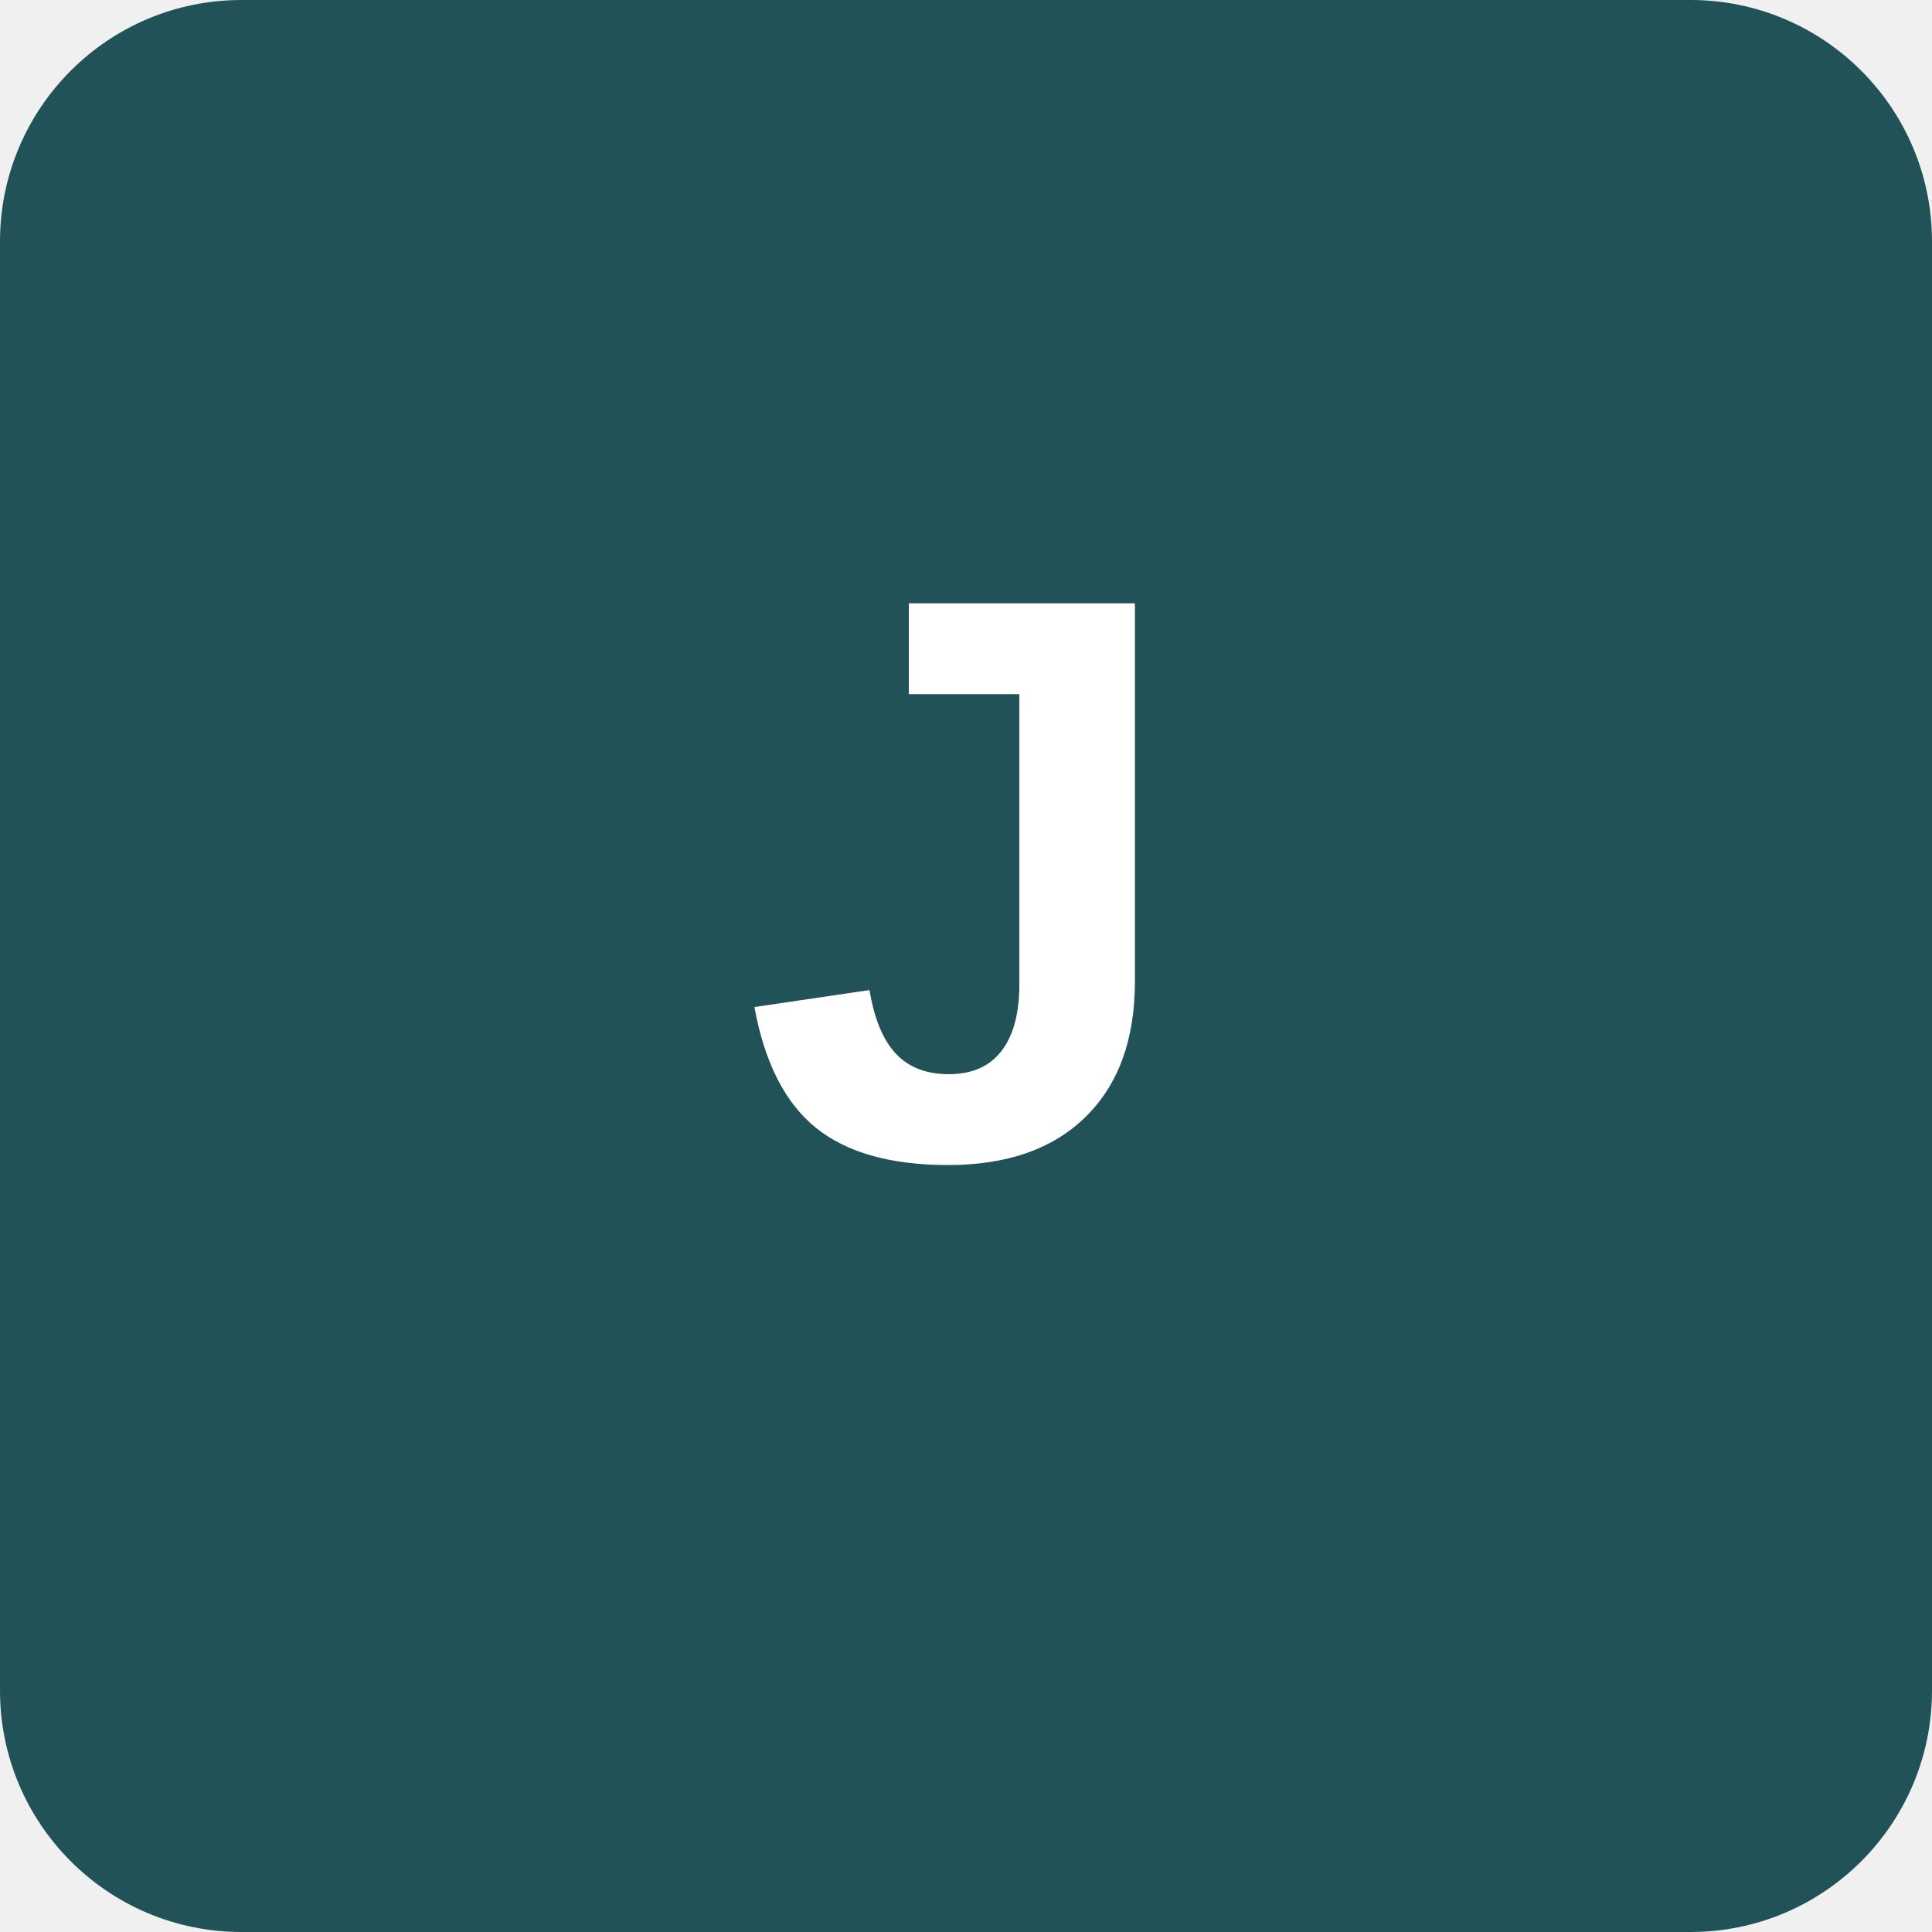
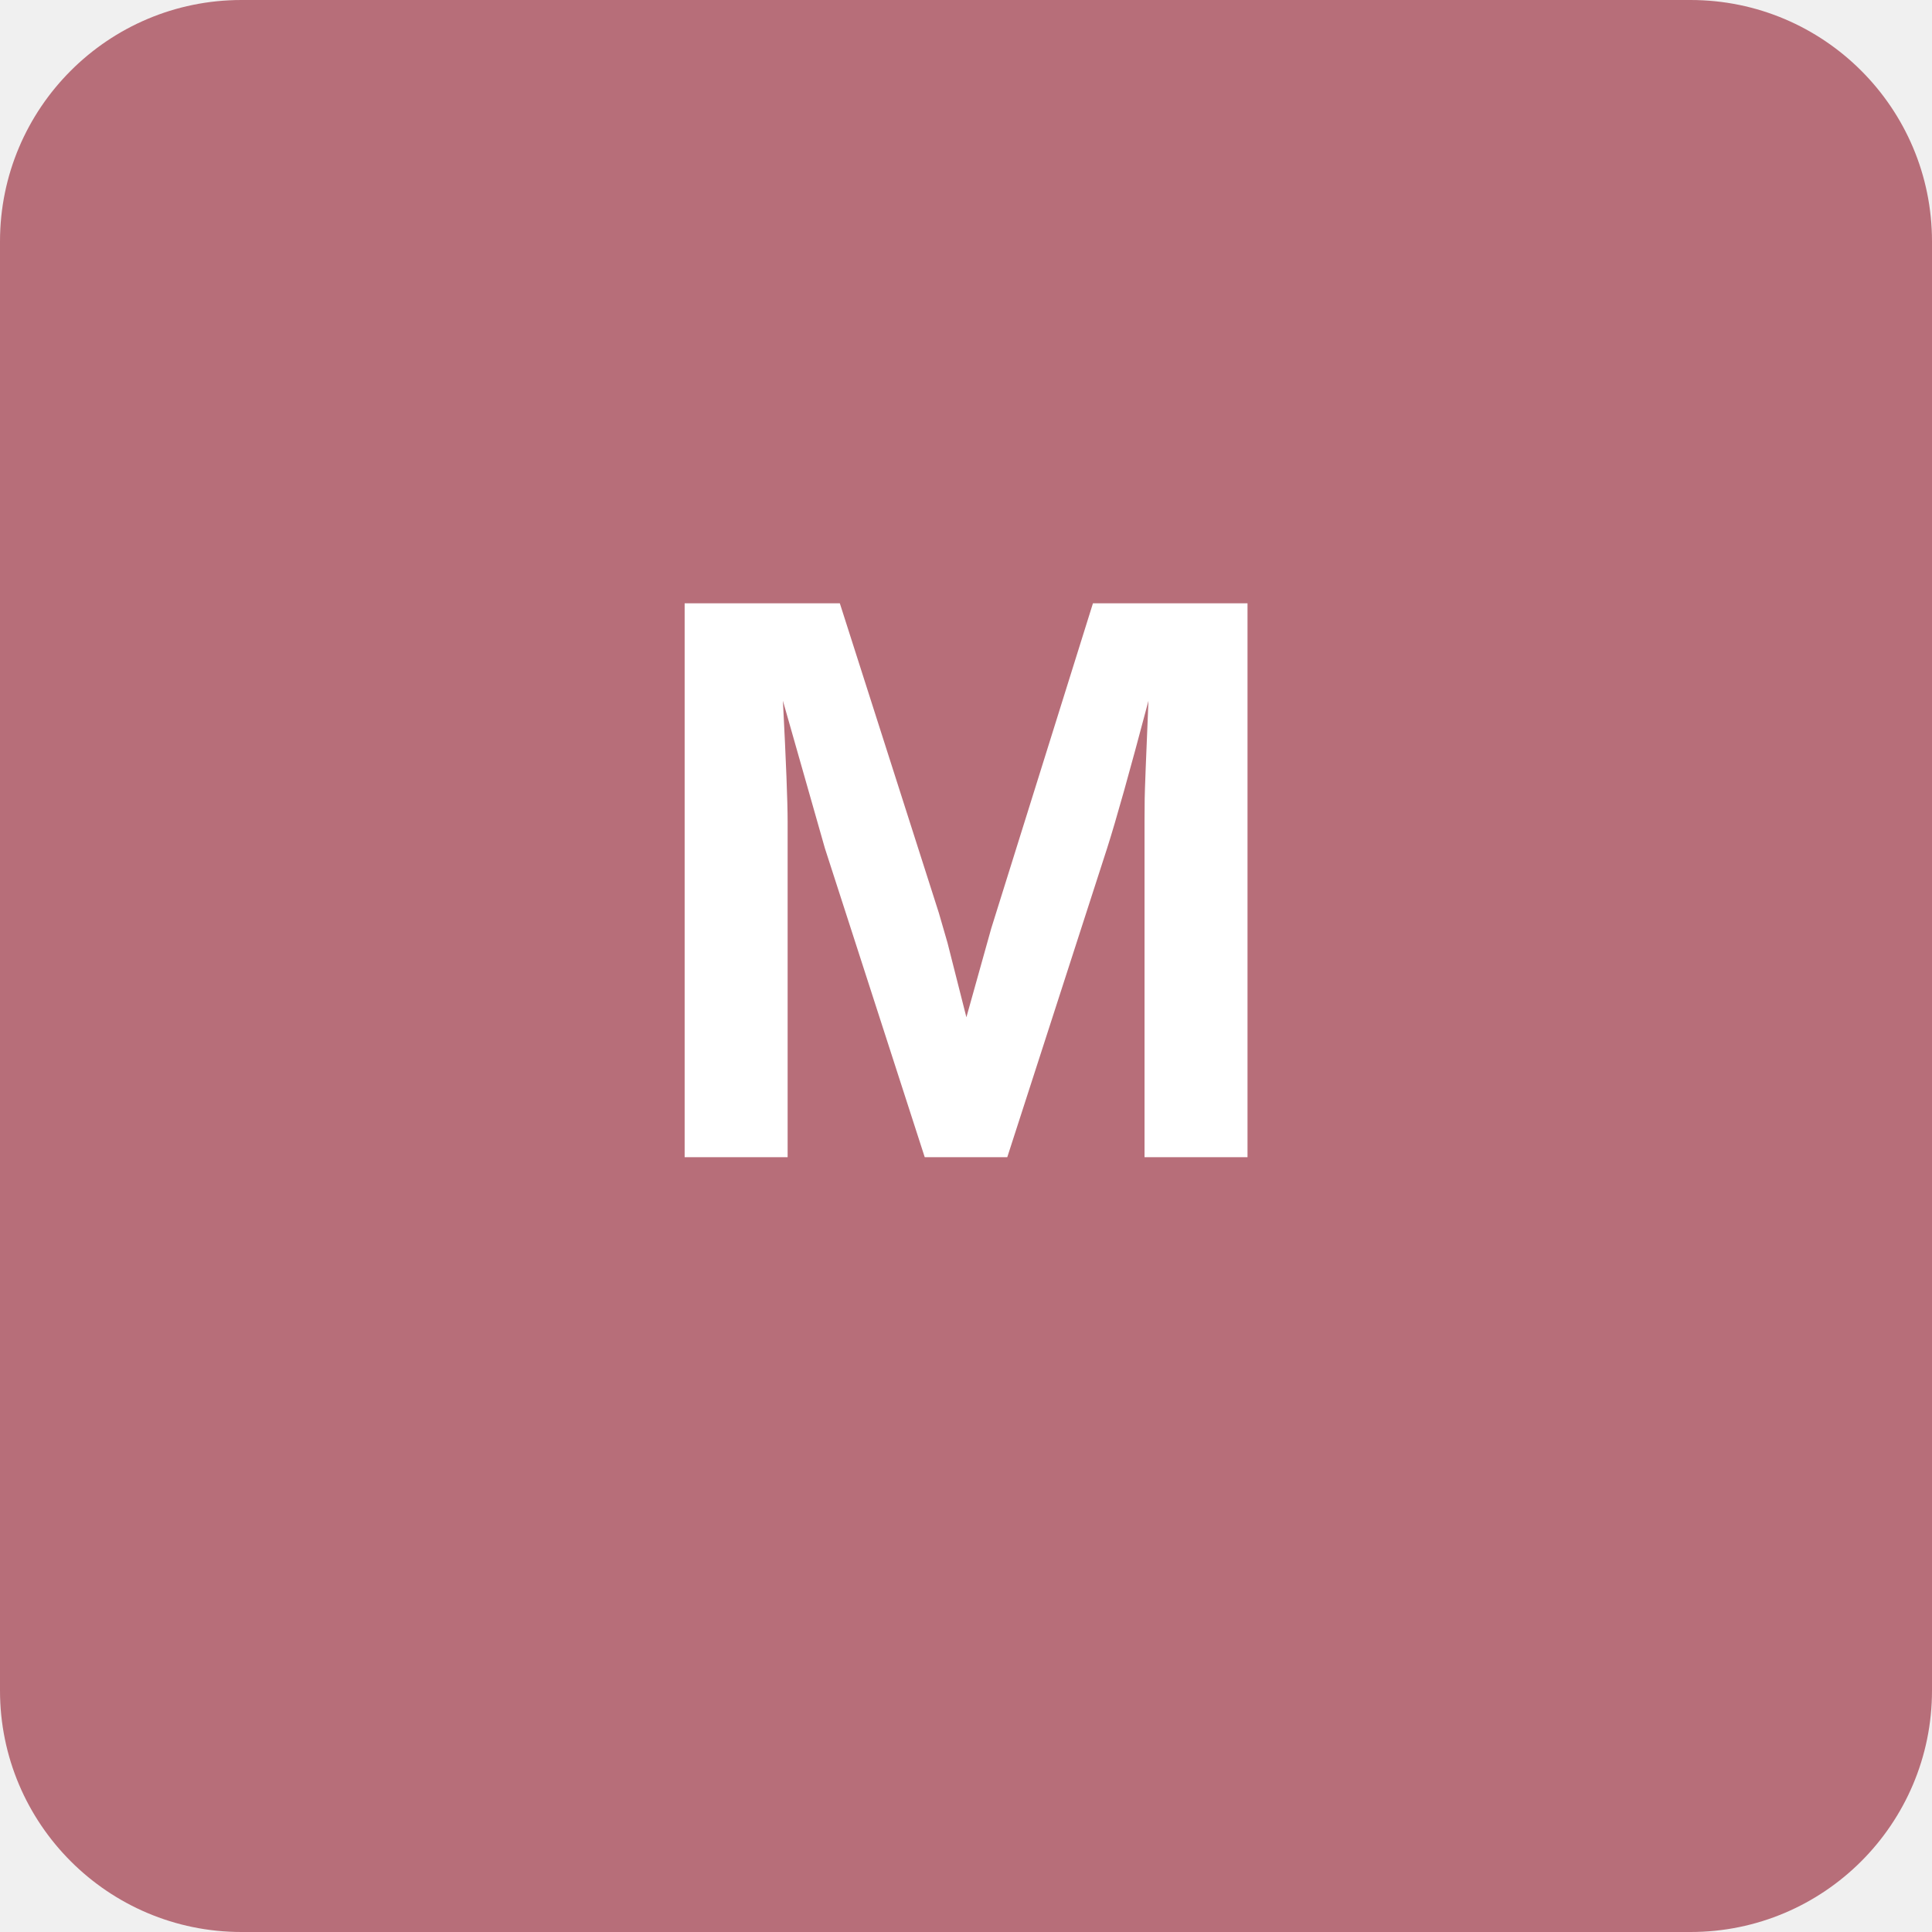
<svg xmlns="http://www.w3.org/2000/svg" width="192" height="192" viewBox="0 0 192 192">
-   <rect width="192" height="192" rx="24" fill="#205258" />
-   <text x="96" y="115" text-anchor="middle" font-family="Arial, sans-serif" font-size="80" font-weight="bold" fill="white">J</text>
+   <rect width="192" height="192" rx="24" fill="#B76E79" />
+   <text x="96" y="115" text-anchor="middle" font-family="'Outfit',Arial,sans-serif" font-size="80" font-weight="bold" fill="#fff">M</text>
</svg>
